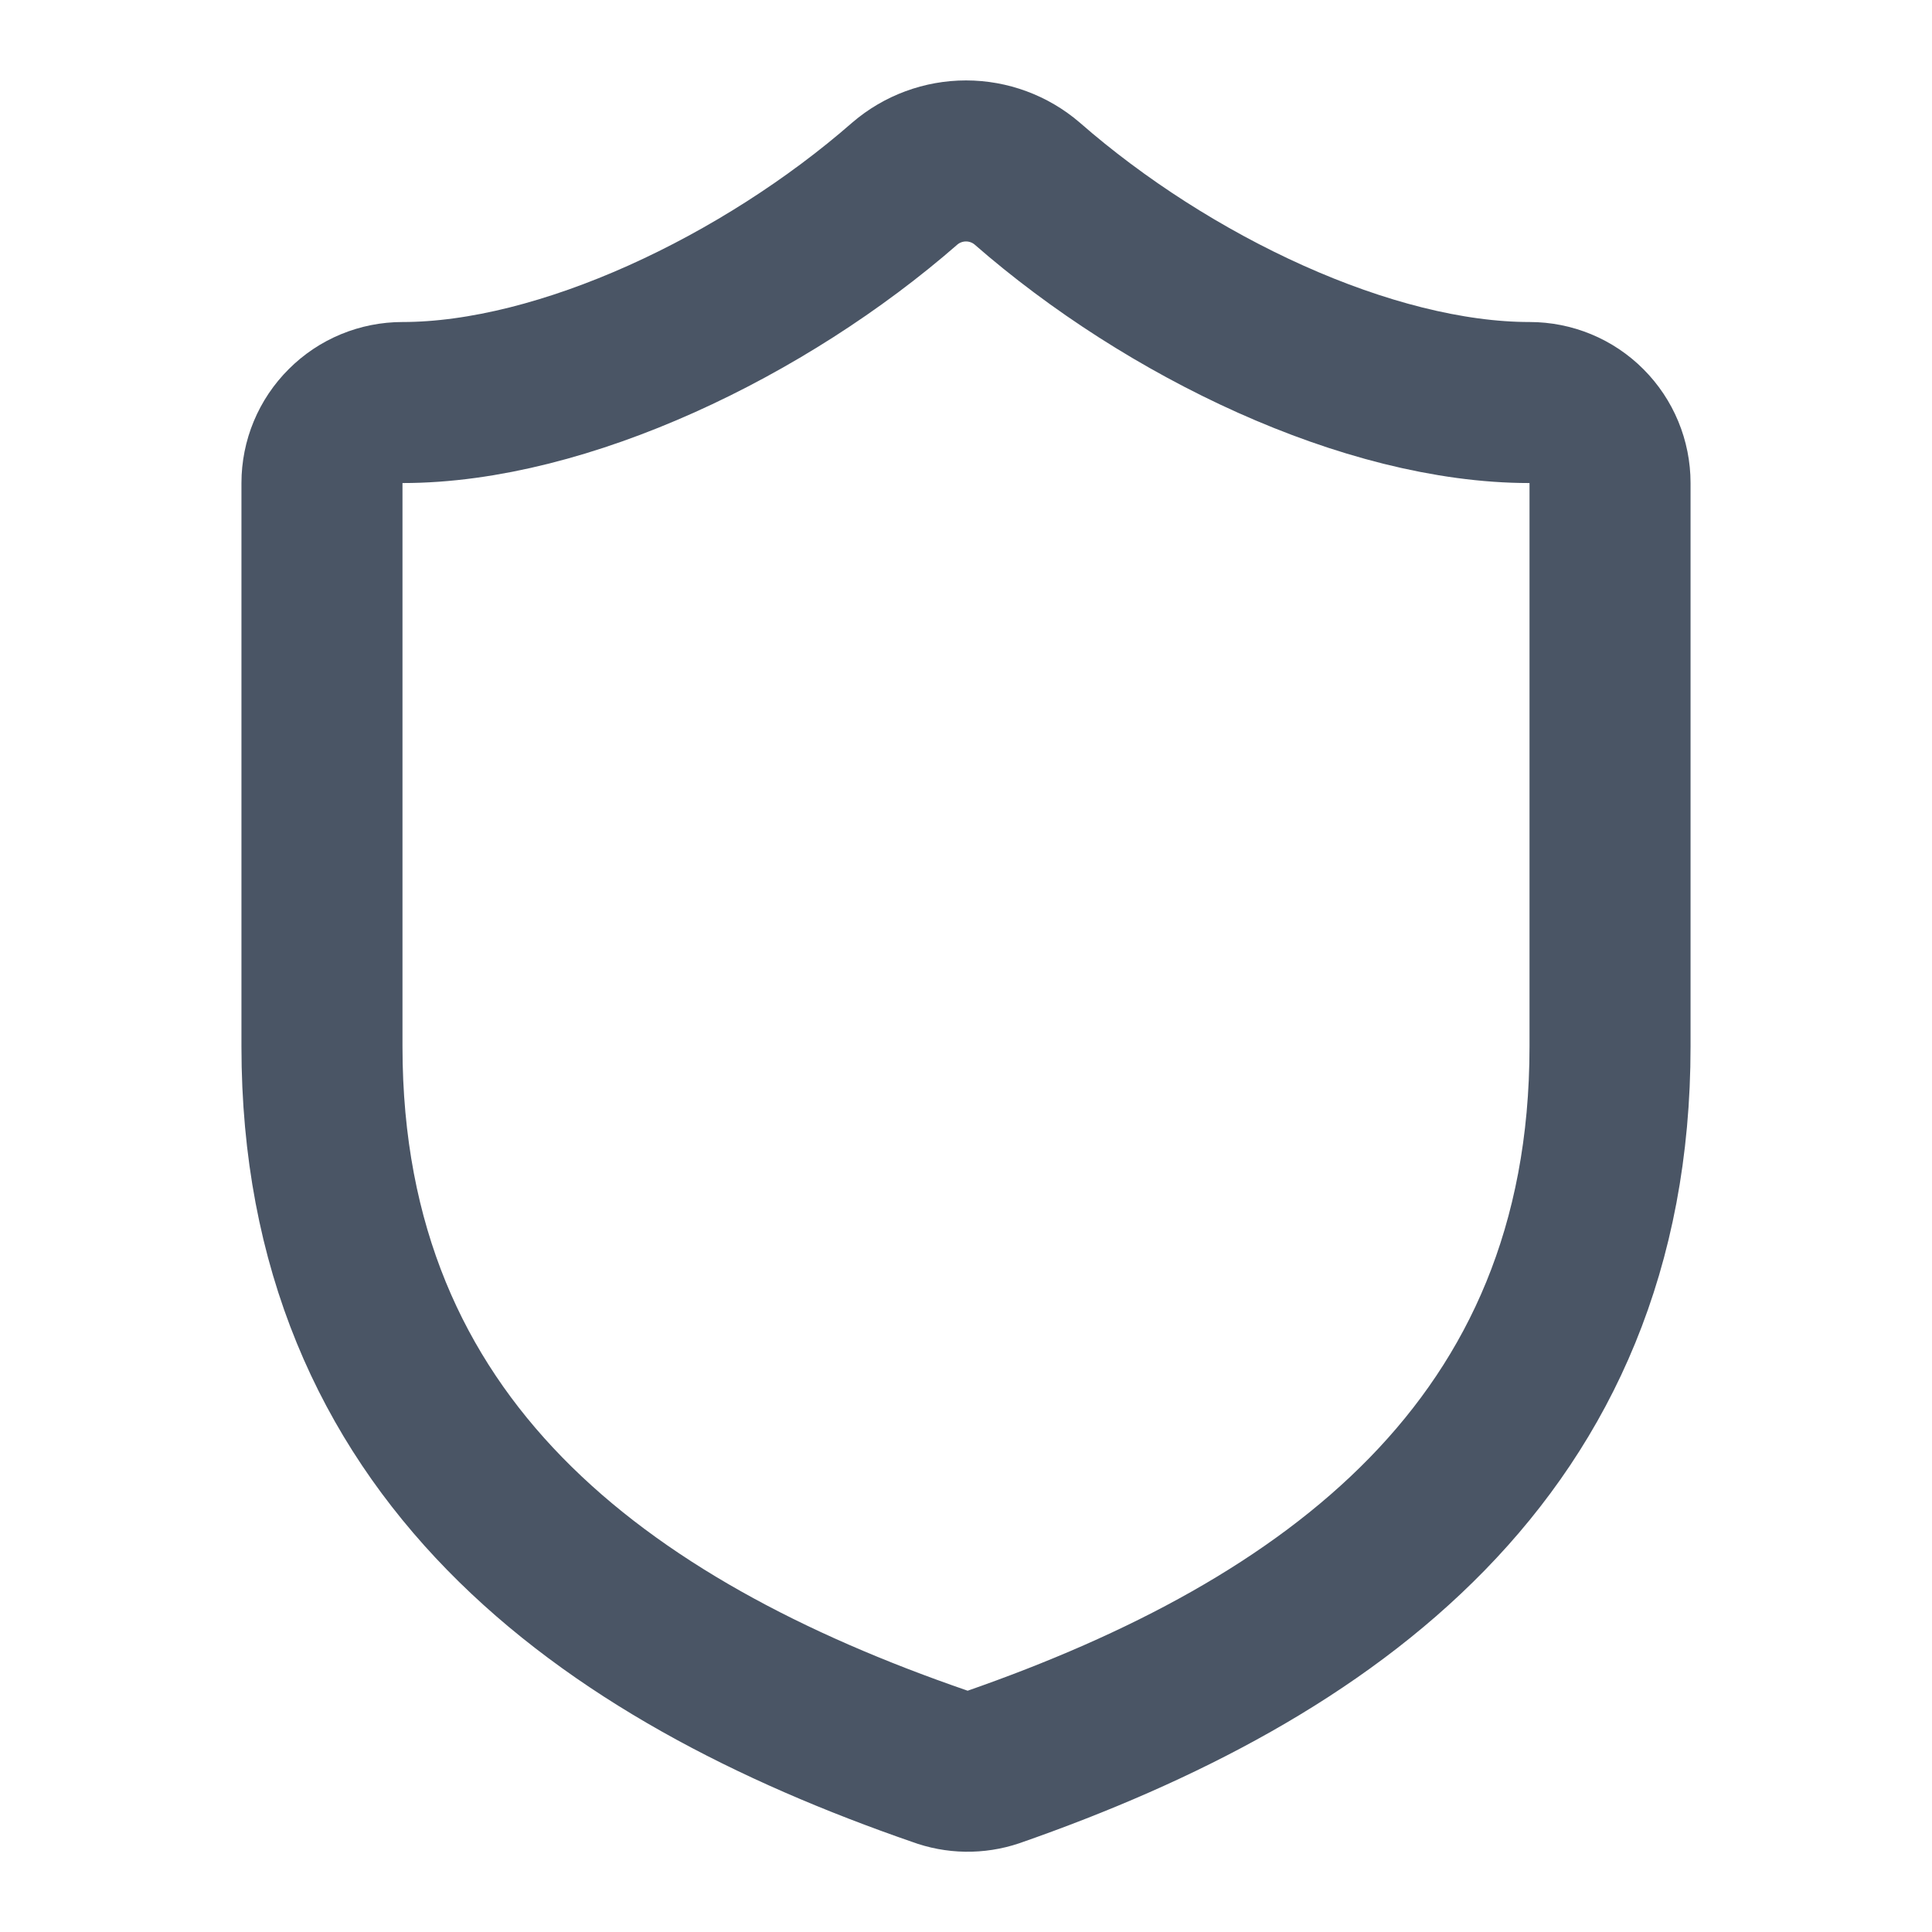
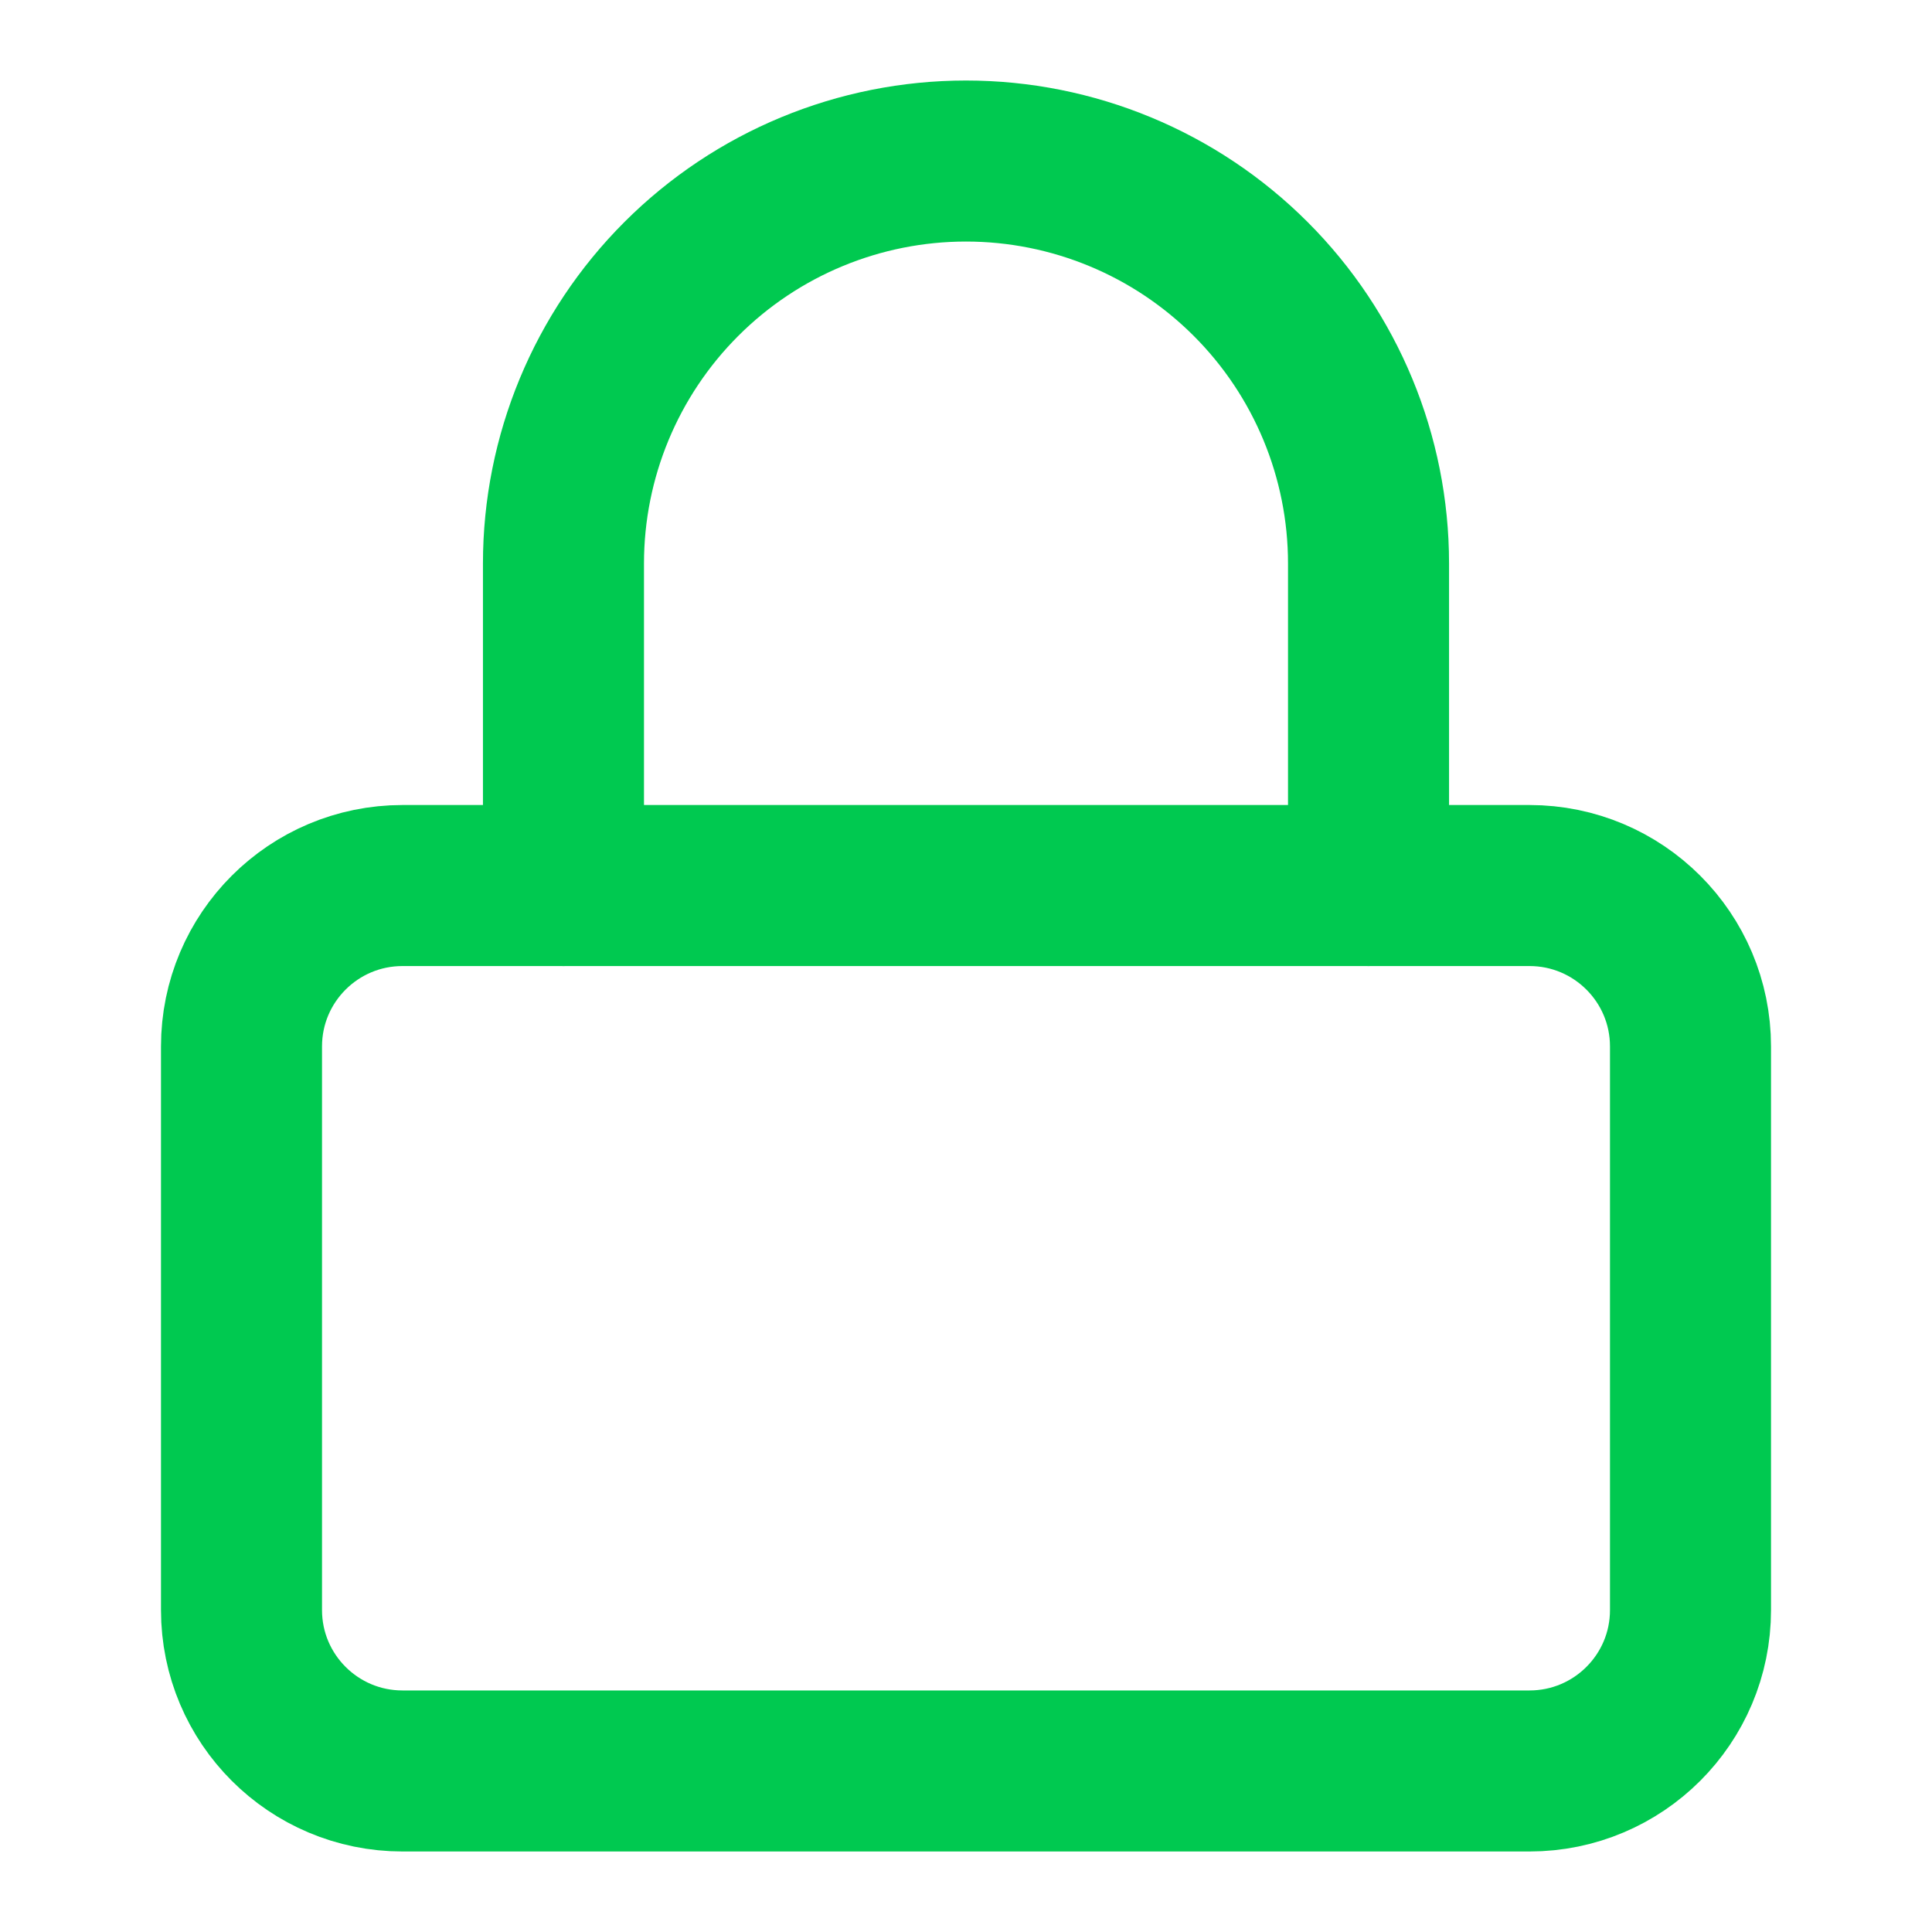
<svg xmlns="http://www.w3.org/2000/svg" width="20" height="20" viewBox="0 0 20 20" fill="none">
-   <path d="M16.667 10.833C16.667 15 13.75 17.083 10.284 18.292C10.102 18.353 9.905 18.35 9.725 18.283C6.25 17.083 3.333 15 3.333 10.833V5C3.333 4.779 3.421 4.567 3.578 4.411C3.734 4.254 3.946 4.167 4.167 4.167C5.833 4.167 7.917 3.167 9.367 1.9C9.543 1.749 9.768 1.666 10 1.666C10.232 1.666 10.457 1.749 10.633 1.9C12.092 3.175 14.167 4.167 15.834 4.167C16.055 4.167 16.267 4.254 16.423 4.411C16.579 4.567 16.667 4.779 16.667 5V10.833Z" stroke="#4A5565" stroke-width="1.667" stroke-linecap="round" stroke-linejoin="round" />
+   <path d="M15.833 9.167H4.167C3.246 9.167 2.5 9.913 2.5 10.833V16.667C2.5 17.587 3.246 18.333 4.167 18.333H15.833C16.754 18.333 17.5 17.587 17.5 16.667V10.833C17.5 9.913 16.754 9.167 15.833 9.167Z" stroke="#00C950" stroke-width="1.667" stroke-linecap="round" stroke-linejoin="round" />
+   <path d="M5.833 9.167V5.833C5.833 4.728 6.272 3.668 7.054 2.887C7.835 2.106 8.895 1.667 10 1.667C11.105 1.667 12.165 2.106 12.946 2.887C13.728 3.668 14.167 4.728 14.167 5.833V9.167" stroke="#00C950" stroke-width="1.667" stroke-linecap="round" stroke-linejoin="round" />
</svg>
